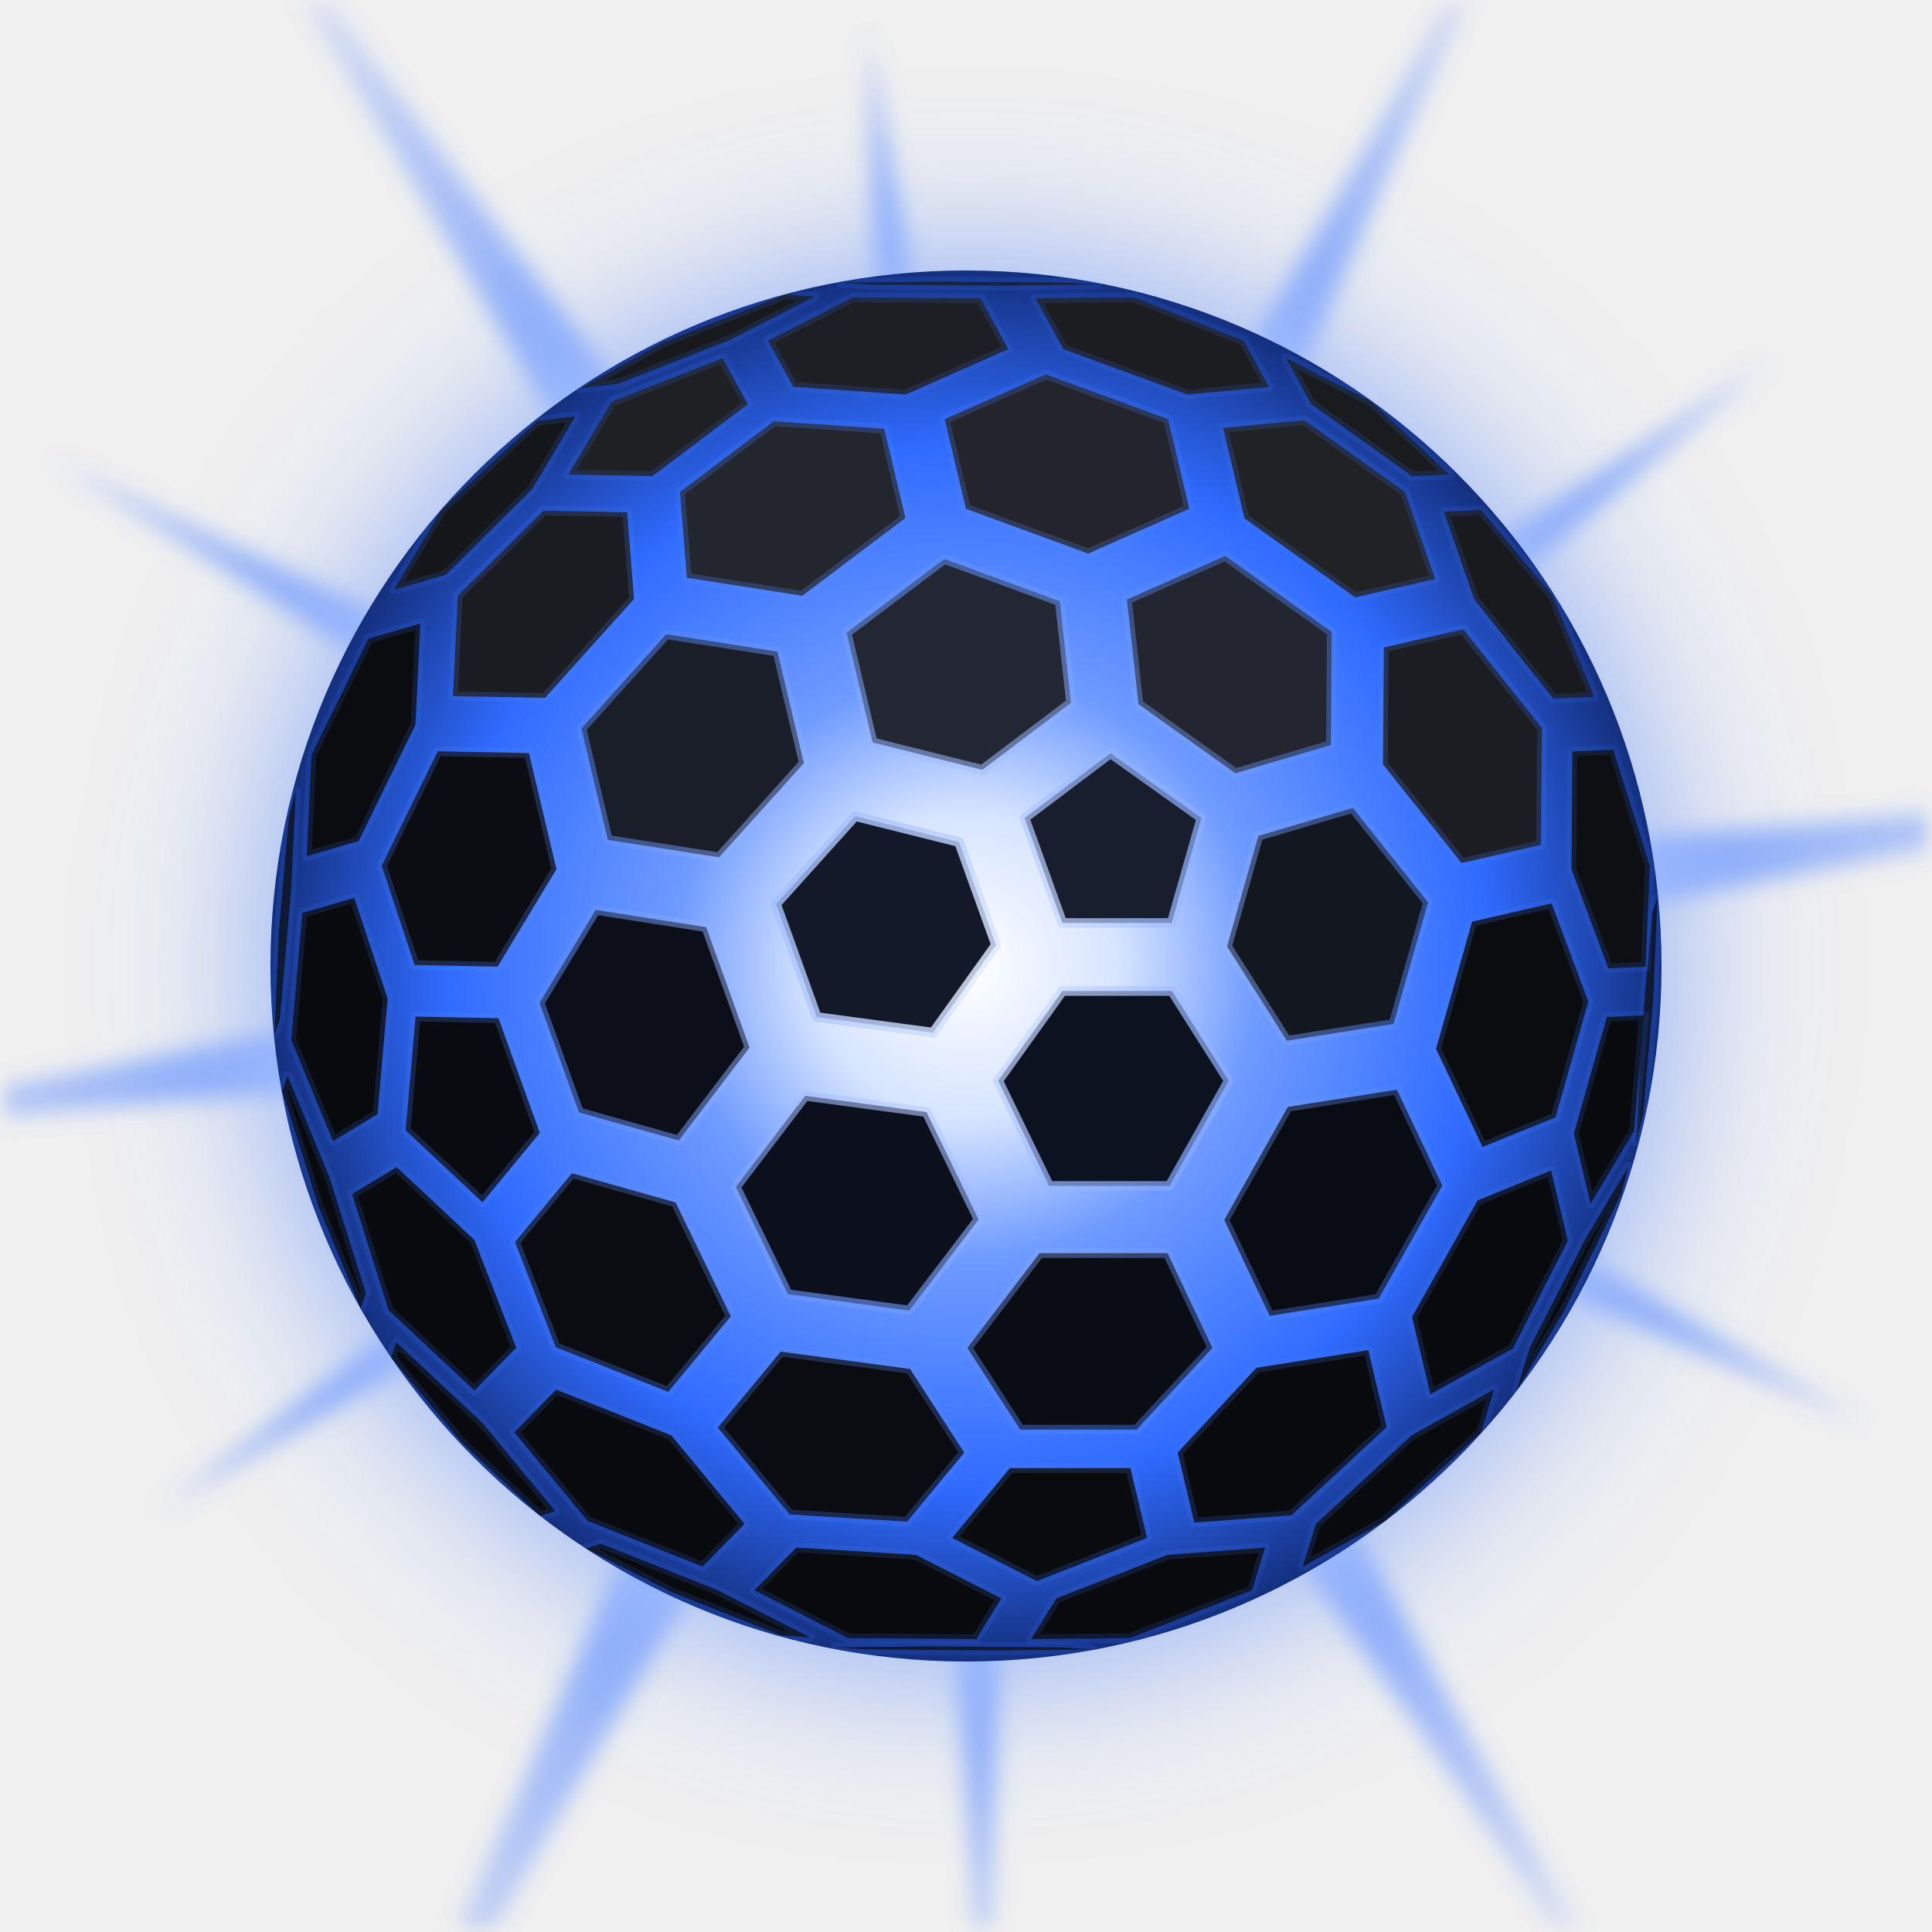
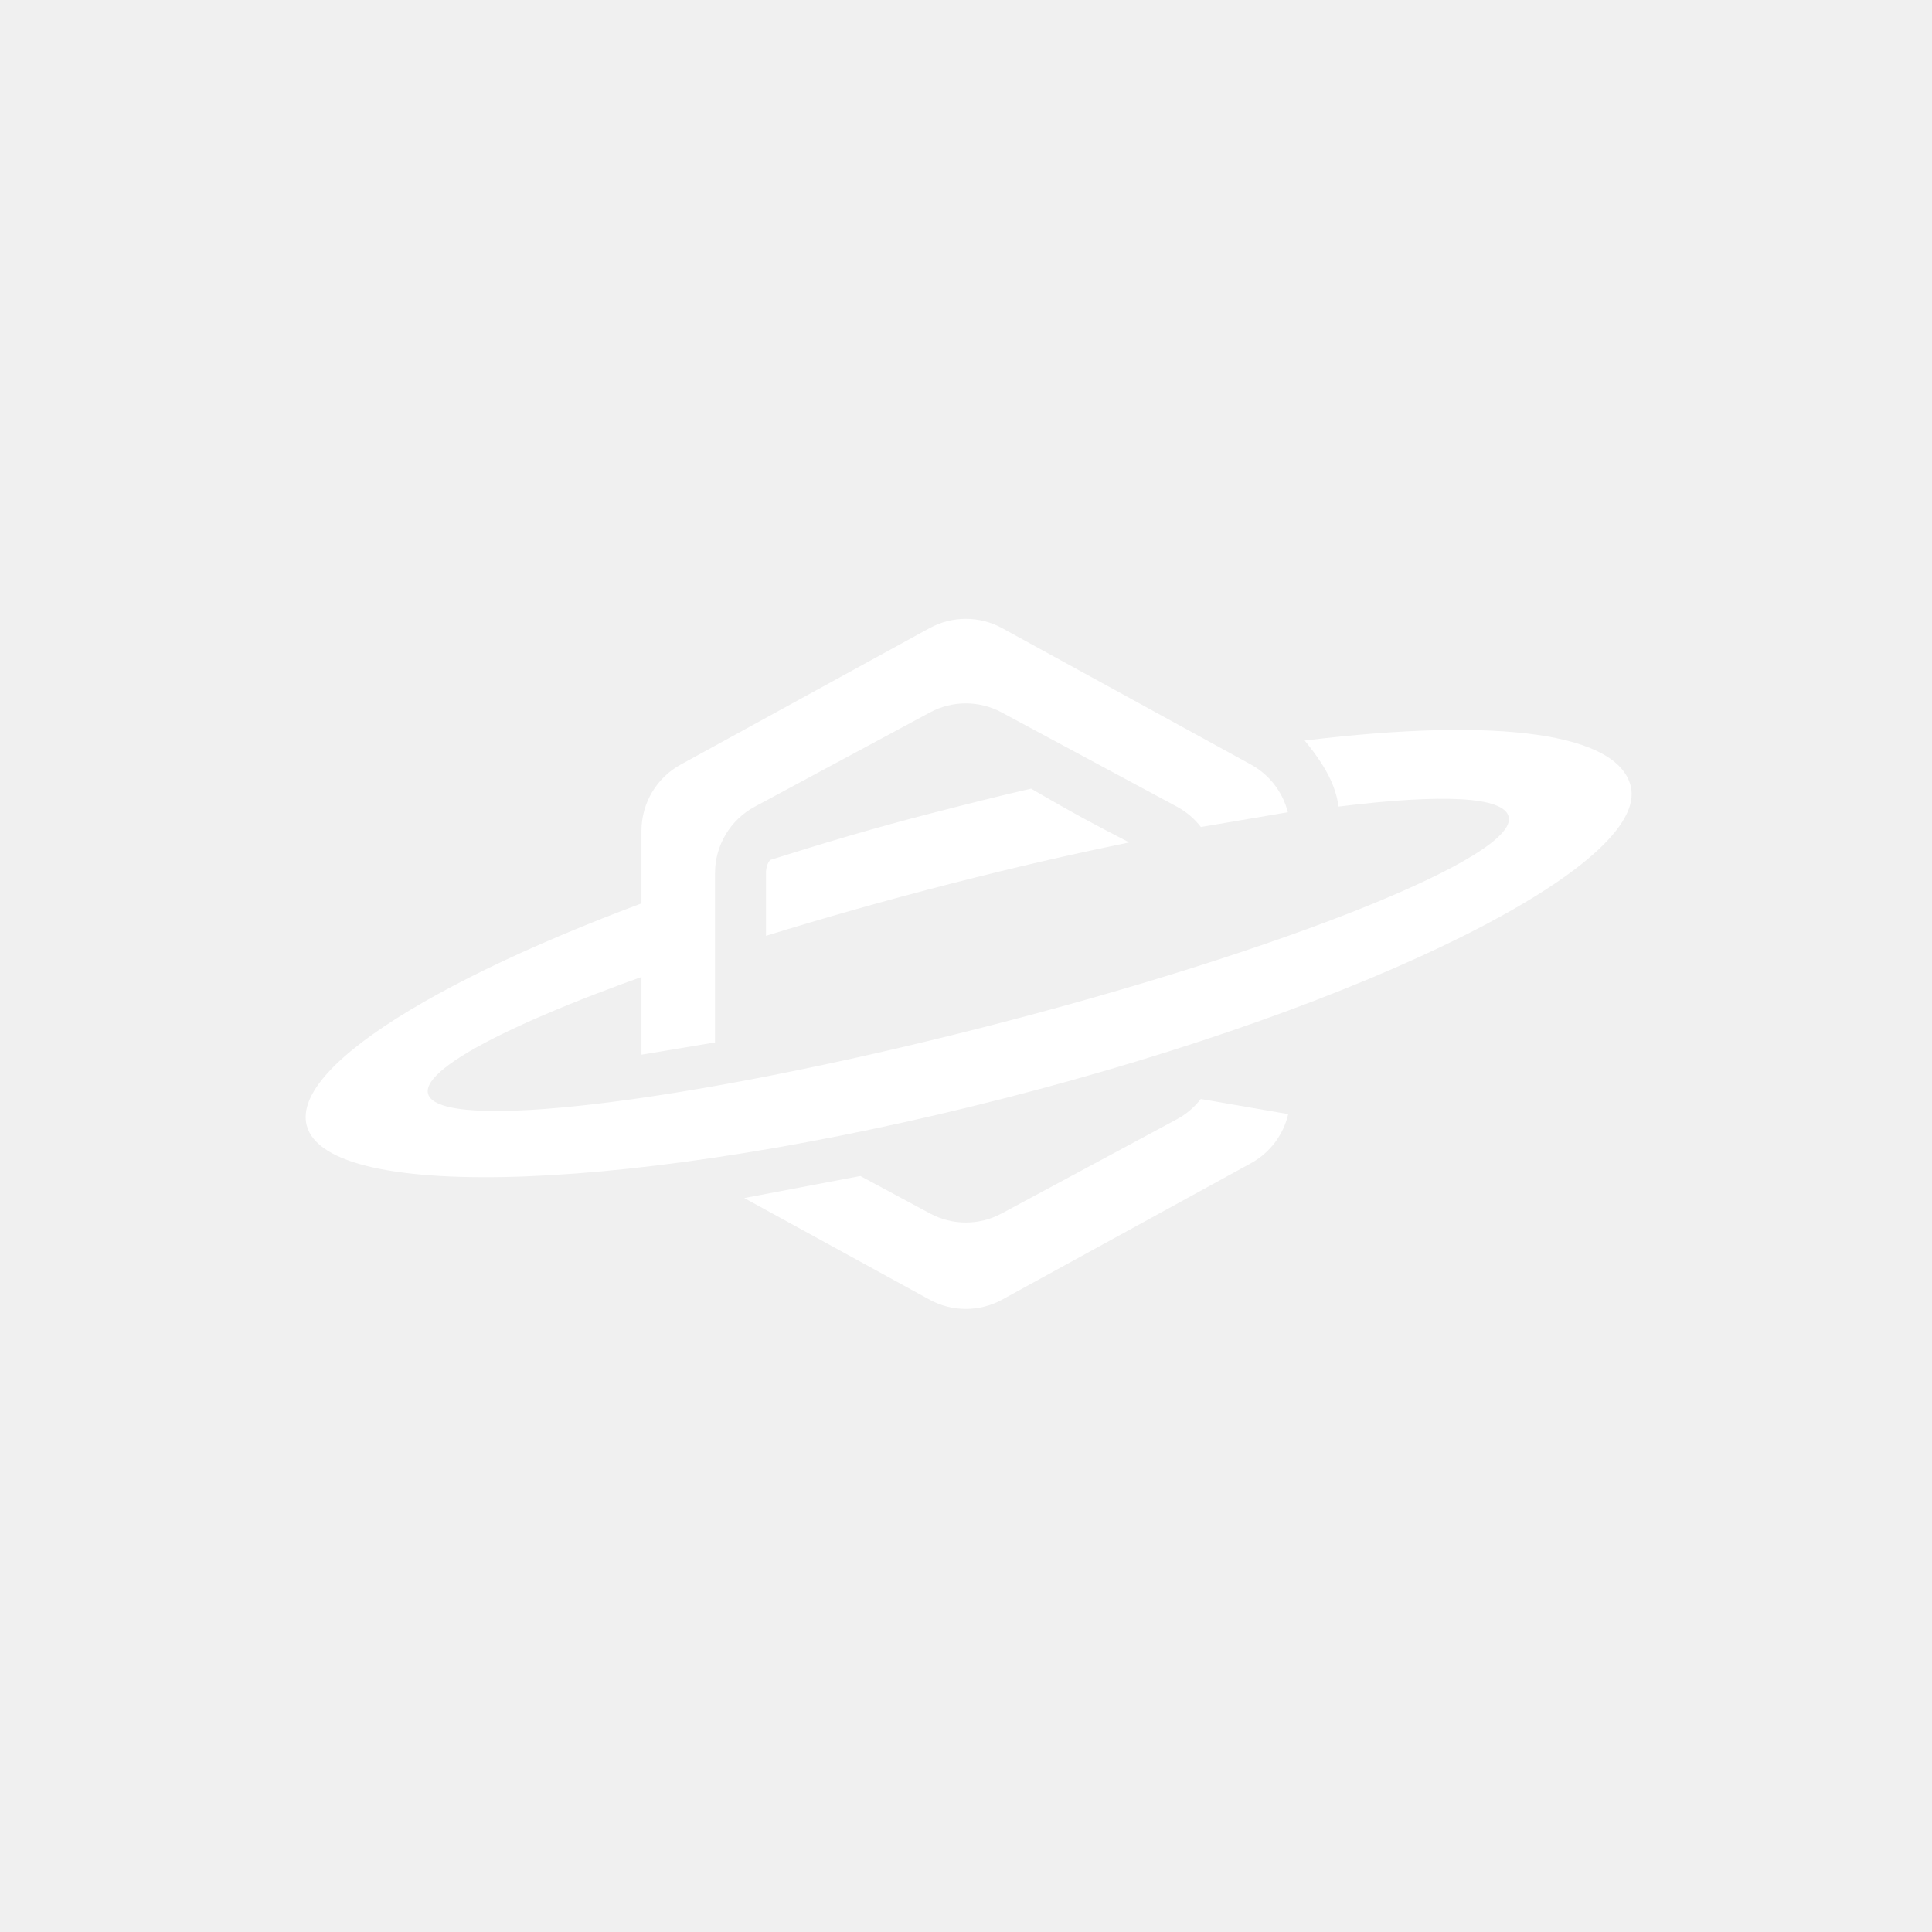
- <svg xmlns="http://www.w3.org/2000/svg" viewBox="0 0 512 512" width="512" height="512">
-   <defs>
-     <clipPath id="disc">
-       <circle cx="256.0" cy="256.0" r="184.32" />
-     </clipPath>
-     <radialGradient id="star" cx="256.0" cy="256.0" r="184.32" gradientUnits="userSpaceOnUse">
-       <stop offset="0" stop-color="#ffffff" />
-       <stop offset="0.22" stop-color="#d6e4ff" />
-       <stop offset="0.42" stop-color="#6f9bff" />
-       <stop offset="0.75" stop-color="#2f6bff" />
-       <stop offset="1" stop-color="#14307f" />
-     </radialGradient>
-     <radialGradient id="edge" cx="256.0" cy="256.0" r="184.32" gradientUnits="userSpaceOnUse">
-       <stop offset="0" stop-color="#e6eeff" />
-       <stop offset="0.6" stop-color="#5b8cff" />
-       <stop offset="1" stop-color="#2f6bff" />
-     </radialGradient>
-     <radialGradient id="beam" cx="256.0" cy="256.0" r="350.21" gradientUnits="userSpaceOnUse">
-       <stop offset="0.45" stop-color="#bcd2ff" stop-opacity="0.95" />
-       <stop offset="0.6" stop-color="#5b8cff" stop-opacity="0.6" />
-       <stop offset="1" stop-color="#2f6bff" stop-opacity="0" />
-     </radialGradient>
-     <filter id="soft" x="-50%" y="-50%" width="200%" height="200%">
-       <feGaussianBlur stdDeviation="3.07" />
-     </filter>
-     <filter id="glow" x="-50%" y="-50%" width="200%" height="200%">
-       <feGaussianBlur stdDeviation="23.04" />
-     </filter>
-   </defs>
-   <circle cx="256.0" cy="256.0" r="184.32" fill="#2f6bff" opacity="0.55" filter="url(#glow)" />
-   <g filter="url(#soft)">
-     <polygon points="256.0,256.0 443.17,238.31 593.67,208.54 440.80,221.42" fill="url(#beam)" />
-     <polygon points="256.0,256.0 409.25,147.09 469.45,95.16 402.93,138.71" fill="url(#beam)" />
-     <polygon points="256.0,256.0 347.72,91.89 398.26,-23.19 334.86,85.33" fill="url(#beam)" />
-     <polygon points="256.0,256.0 240.92,68.60 229.99,8.53 231.79,69.56" fill="url(#beam)" />
-     <polygon points="256.0,256.0 158.61,95.19 60.17,-34.34 143.38,105.46" fill="url(#beam)" />
-     <polygon points="256.0,256.0 94.51,159.73 14.19,121.96 88.78,170.06" fill="url(#beam)" />
-     <polygon points="256.0,256.0 68.89,274.35 -63.42,300.89 71.08,289.94" fill="url(#beam)" />
-     <polygon points="256.0,256.0 97.44,357.02 42.07,400.30 102.94,365.18" fill="url(#beam)" />
-     <polygon points="256.0,256.0 162.00,418.82 92.82,576.25 179.53,427.75" fill="url(#beam)" />
-     <polygon points="256.0,256.0 253.70,443.99 260.99,541.65 264.86,443.80" fill="url(#beam)" />
-     <polygon points="256.0,256.0 348.58,419.63 431.81,537.36 362.49,410.94" fill="url(#beam)" />
-     <polygon points="256.0,256.0 421.07,346.00 494.13,377.34 425.83,336.64" fill="url(#beam)" />
-   </g>
-   <g clip-path="url(#disc)">
-     <circle cx="256.0" cy="256.0" r="184.32" fill="url(#star)" />
-     <polygon points="437.84,241.93 439.23,237.94 438.13,264.65 435.46,295.27 433.61,302.42 434.90,275.61" fill="#090a0d" stroke="url(#edge)" stroke-opacity="0.15" stroke-width="2.56" stroke-linejoin="round" />
-     <polygon points="289.30,437.11 263.15,437.38 229.26,437.11 221.50,436.57 247.65,436.31 281.55,436.57" fill="#090a0d" stroke="url(#edge)" stroke-opacity="0.15" stroke-width="2.56" stroke-linejoin="round" />
-     <polygon points="290.50,75.43 282.74,74.89 248.85,74.62 222.70,74.89 230.45,75.43 264.35,75.69" fill="#15171a" stroke="url(#edge)" stroke-opacity="0.15" stroke-width="2.56" stroke-linejoin="round" />
-     <polygon points="72.77,274.06 74.16,270.07 77.10,236.39 78.39,209.58 76.54,216.73 73.87,247.35" fill="#090a0d" stroke="url(#edge)" stroke-opacity="0.15" stroke-width="2.56" stroke-linejoin="round" />
-     <polygon points="429.64,316.42 431.49,309.26 419.98,328.62 405.40,357.19 401.93,368.52 414.59,347.24" fill="#090a0d" stroke="url(#edge)" stroke-opacity="0.15" stroke-width="2.56" stroke-linejoin="round" />
-     <polygon points="189.80,421.25 159.27,409.11 155.30,410.36 177.93,421.90 206.94,433.39 214.69,433.93" fill="#090a0d" stroke="url(#edge)" stroke-opacity="0.15" stroke-width="2.56" stroke-linejoin="round" />
-     <polygon points="74.81,289.11 84.50,319.93 95.57,346.75 96.97,342.75 87.28,311.93 76.21,285.11" fill="#090a0d" stroke="url(#edge)" stroke-opacity="0.15" stroke-width="2.56" stroke-linejoin="round" />
-     <polygon points="163.99,101.64 193.42,90.10 215.86,78.61 208.11,78.07 175.74,90.75 153.88,102.89" fill="#17191c" stroke="url(#edge)" stroke-opacity="0.15" stroke-width="2.56" stroke-linejoin="round" />
-     <polygon points="105.00,355.69 103.61,359.69 122.50,382.36 143.17,401.72 147.14,400.45 127.74,376.98" fill="#090a0d" stroke="url(#edge)" stroke-opacity="0.15" stroke-width="2.56" stroke-linejoin="round" />
-     <polygon points="395.96,368.23 374.09,380.37 348.74,403.85 345.27,415.18 367.14,403.04 392.49,379.56" fill="#090a0d" stroke="url(#edge)" stroke-opacity="0.15" stroke-width="2.56" stroke-linejoin="round" />
-     <polygon points="363.43,106.43 340.82,94.91 347.50,107.13 374.23,126.20 384.08,125.76" fill="#191b1f" stroke="url(#edge)" stroke-opacity="0.15" stroke-width="2.56" stroke-linejoin="round" />
-     <polygon points="141.02,129.64 152.53,110.28 142.41,111.55 117.07,135.02 104.41,156.31 118.17,152.31" fill="#15161a" stroke="url(#edge)" stroke-opacity="0.15" stroke-width="2.56" stroke-linejoin="round" />
-     <polygon points="392.53,135.18 382.67,135.61 390.66,158.77 411.65,185.15 422.49,184.67 411.42,157.86" fill="#191a1e" stroke="url(#edge)" stroke-opacity="0.15" stroke-width="2.56" stroke-linejoin="round" />
-     <polygon points="331.79,421.44 335.26,410.11 309.39,412.06 279.95,423.59 273.28,434.39 299.42,434.12" fill="#090a0d" stroke="url(#edge)" stroke-opacity="0.15" stroke-width="2.56" stroke-linejoin="round" />
-     <polygon points="433.03,299.67 435.70,269.08 425.85,269.51 417.10,300.37 421.54,319.00" fill="#090a0d" stroke="url(#edge)" stroke-opacity="0.15" stroke-width="2.56" stroke-linejoin="round" />
-     <polygon points="416.69,199.14 416.46,230.39 426.25,256.63 436.11,256.19 437.22,229.48 427.54,198.67" fill="#0d0f12" stroke="url(#edge)" stroke-opacity="0.15" stroke-width="2.56" stroke-linejoin="round" />
-     <polygon points="281.80,92.53 314.67,104.56 336.28,102.53 329.60,90.30 300.59,78.81 274.45,79.07" fill="#1c1d21" stroke="url(#edge)" stroke-opacity="0.15" stroke-width="2.56" stroke-linejoin="round" />
-     <polygon points="97.63,169.25 82.57,200.07 81.28,226.88 95.04,222.89 110.10,192.07 111.39,165.25" fill="#0b0c0f" stroke="url(#edge)" stroke-opacity="0.15" stroke-width="2.56" stroke-linejoin="round" />
-     <polygon points="211.03,410.11 199.92,421.44 224.80,434.12 258.69,434.39 265.37,423.59 242.74,412.06" fill="#090a0d" stroke="url(#edge)" stroke-opacity="0.15" stroke-width="2.56" stroke-linejoin="round" />
-     <polygon points="77.19,275.61 88.26,302.41 100.05,295.26 102.72,264.65 93.88,237.95 80.13,241.94" fill="#090a0d" stroke="url(#edge)" stroke-opacity="0.15" stroke-width="2.56" stroke-linejoin="round" />
-     <polygon points="203.55,90.30 210.23,102.52 240.05,104.56 267.20,92.52 259.86,79.08 225.98,78.81" fill="#1e1f24" stroke="url(#edge)" stroke-opacity="0.15" stroke-width="2.56" stroke-linejoin="round" />
-     <polygon points="162.13,106.43 150.64,125.75 172.92,126.18 198.18,107.13 191.51,94.92" fill="#1e2024" stroke="url(#edge)" stroke-opacity="0.15" stroke-width="2.56" stroke-linejoin="round" />
-     <polygon points="125.75,328.63 105.10,309.29 93.32,316.45 103.00,347.23 125.71,368.50 136.81,357.17" fill="#090a0d" stroke="url(#edge)" stroke-opacity="0.16" stroke-width="2.56" stroke-linejoin="round" />
-     <polygon points="197.30,403.84 177.91,380.39 147.41,368.26 136.30,379.58 155.69,403.04 186.19,415.17" fill="#090a0d" stroke="url(#edge)" stroke-opacity="0.16" stroke-width="2.56" stroke-linejoin="round" />
-     <polygon points="391.59,318.12 374.21,349.00 379.09,369.49 400.94,357.37 415.49,328.83 411.06,310.19" fill="#090a0d" stroke="url(#edge)" stroke-opacity="0.16" stroke-width="2.56" stroke-linejoin="round" />
-     <polygon points="359.15,158.31 380.31,153.46 372.36,130.39 345.68,111.36 324.14,113.39 329.82,137.39" fill="#212226" stroke="url(#edge)" stroke-opacity="0.17" stroke-width="2.56" stroke-linejoin="round" />
-     <polygon points="362.61,357.81 332.96,362.48 312.10,384.95 316.52,403.51 342.26,401.57 367.47,378.22" fill="#090a0e" stroke="url(#edge)" stroke-opacity="0.18" stroke-width="2.56" stroke-linejoin="round" />
-     <polygon points="120.04,184.48 144.43,184.95 168.02,158.75 166.19,135.75 144.02,135.33 121.33,157.84" fill="#1b1c21" stroke="url(#edge)" stroke-opacity="0.19" stroke-width="2.56" stroke-linejoin="round" />
-     <polygon points="303.98,407.57 299.57,389.06 267.64,389.06 252.32,407.57 274.78,419.01" fill="#090b0e" stroke="url(#edge)" stroke-opacity="0.19" stroke-width="2.56" stroke-linejoin="round" />
-     <polygon points="380.57,277.95 392.89,303.96 412.23,296.10 420.93,265.44 411.20,239.41 390.13,244.24" fill="#0a0c0f" stroke="url(#edge)" stroke-opacity="0.19" stroke-width="2.56" stroke-linejoin="round" />
-     <polygon points="366.51,202.56 387.33,228.72 408.38,223.89 408.62,192.91 387.80,166.76 366.75,171.58" fill="#1b1d22" stroke="url(#edge)" stroke-opacity="0.20" stroke-width="2.56" stroke-linejoin="round" />
-     <polygon points="255.98,134.83 288.39,146.70 315.18,134.83 309.56,111.09 277.15,99.22 250.36,111.09" fill="#24252c" stroke="url(#edge)" stroke-opacity="0.23" stroke-width="2.56" stroke-linejoin="round" />
-     <polygon points="127.86,318.63 143.06,300.25 132.11,269.84 110.13,269.41 107.50,299.56" fill="#0a0b10" stroke="url(#edge)" stroke-opacity="0.23" stroke-width="2.56" stroke-linejoin="round" />
-     <polygon points="101.17,229.45 109.88,255.75 131.86,256.18 147.47,230.34 140.17,199.57 116.00,199.10" fill="#0c0d12" stroke="url(#edge)" stroke-opacity="0.24" stroke-width="2.56" stroke-linejoin="round" />
-     <polygon points="205.05,111.64 180.21,130.38 182.02,153.11 212.61,157.89 239.94,137.27 234.34,113.63" fill="#23262d" stroke="url(#edge)" stroke-opacity="0.25" stroke-width="2.56" stroke-linejoin="round" />
-     <polygon points="190.24,378.32 209.27,401.35 240.38,403.26 255.54,384.96 241.18,362.80 206.90,358.19" fill="#0a0c11" stroke="url(#edge)" stroke-opacity="0.26" stroke-width="2.56" stroke-linejoin="round" />
-     <polygon points="147.29,357.02 177.09,368.87 193.67,348.84 179.04,318.66 151.56,310.91 136.49,329.13" fill="#0a0c12" stroke="url(#edge)" stroke-opacity="0.29" stroke-width="2.56" stroke-linejoin="round" />
-     <polygon points="365.37,344.15 382.23,314.19 370.20,288.78 341.30,293.33 324.44,323.30 336.48,348.71" fill="#0a0c13" stroke="url(#edge)" stroke-opacity="0.33" stroke-width="2.56" stroke-linejoin="round" />
-     <polygon points="352.70,197.44 352.92,167.47 324.70,147.33 298.64,158.88 301.72,186.61 327.39,204.92" fill="#232630" stroke="url(#edge)" stroke-opacity="0.38" stroke-width="2.56" stroke-linejoin="round" />
-     <polygon points="275.48,332.10 256.35,357.22 270.36,378.86 301.21,378.86 321.30,357.22 309.40,332.10" fill="#0b0d15" stroke="url(#edge)" stroke-opacity="0.39" stroke-width="2.56" stroke-linejoin="round" />
-     <polygon points="341.03,275.81 369.30,271.35 378.44,239.13 358.53,214.11 333.49,221.51 325.18,250.80" fill="#131720" stroke="url(#edge)" stroke-opacity="0.44" stroke-width="2.56" stroke-linejoin="round" />
-     <polygon points="161.09,222.59 190.57,227.20 213.04,202.24 206.03,172.69 176.56,168.08 154.09,193.04" fill="#1a1e28" stroke="url(#edge)" stroke-opacity="0.46" stroke-width="2.56" stroke-linejoin="round" />
-     <polygon points="179.88,302.24 198.63,277.61 187.14,245.71 157.87,241.14 142.99,265.77 153.44,294.79" fill="#0c0f19" stroke="url(#edge)" stroke-opacity="0.49" stroke-width="2.56" stroke-linejoin="round" />
-     <polygon points="224.36,167.67 231.25,196.75 260.29,204.02 283.83,186.25 280.84,159.34 250.25,148.14" fill="#222733" stroke="url(#edge)" stroke-opacity="0.54" stroke-width="2.56" stroke-linejoin="round" />
-     <polygon points="213.39,290.40 195.01,314.53 208.80,342.98 240.97,347.31 259.34,323.18 245.55,294.73" fill="#0c101d" stroke="url(#edge)" stroke-opacity="0.60" stroke-width="2.56" stroke-linejoin="round" />
-     <polygon points="310.58,262.62 281.56,262.62 264.52,286.40 278.04,314.28 309.95,314.28 325.64,286.40" fill="#0d1220" stroke="url(#edge)" stroke-opacity="0.71" stroke-width="2.56" stroke-linejoin="round" />
-     <polygon points="318.39,216.78 294.29,199.60 271.52,216.78 281.53,244.59 310.50,244.59" fill="#191e2e" stroke="url(#edge)" stroke-opacity="0.71" stroke-width="2.56" stroke-linejoin="round" />
-     <polygon points="216.45,269.53 247.29,273.67 263.96,250.41 254.15,223.16 226.61,216.28 205.66,239.56" fill="#131929" stroke="url(#edge)" stroke-opacity="0.82" stroke-width="2.56" stroke-linejoin="round" />
-   </g>
+ <svg xmlns="http://www.w3.org/2000/svg" width="1024" height="1024" viewBox="0 0 1024 1024" fill="none">
+   <path d="M531.137 332.926C519.158 326.358 504.655 326.358 492.676 332.926L360.771 405.245C347.963 412.267 340 425.713 340 440.319V559L378.972 552.5V462.787C378.972 448.065 387.058 434.533 400.023 427.559L492.959 377.574C504.789 371.211 519.023 371.211 530.854 377.574L623.789 427.559C628.825 430.268 633.124 433.966 636.5 438.339L682.59 430.5C679.898 419.874 672.907 410.654 663.042 405.245L531.137 332.926Z" fill="white" />
+   <path d="M530.854 643.191C519.023 649.554 504.789 649.554 492.959 643.191L456 623.313L394.476 635L492.676 688.84C504.655 695.407 519.158 695.407 531.137 688.84L663.042 616.52C673.144 610.982 680.231 601.448 682.775 590.5L636.443 582.5C633.076 586.841 628.797 590.512 623.789 593.206L530.854 643.191Z" fill="white" />
+   <path d="M532.779 582.007C726.557 532.321 874.974 458.225 864.279 416.508C857.253 389.107 796.326 379.733 691.5 392.5C705.5 409.5 708.167 419.348 709.5 427.5C764.725 420.655 796.895 422.206 799.618 432.825C804.968 453.691 681.089 503.481 522.927 544.035C364.766 584.589 232.214 600.55 226.864 579.684C223.044 564.785 285.111 535.139 378.5 504.638V465.119C244.713 510.454 154.105 563.524 162.544 596.438C173.24 638.154 339 631.693 532.779 582.007Z" fill="white" />
+   <path d="M406 496C436.371 486.626 468.889 477.362 503.553 468.474C538.111 459.613 567.447 452.885 598.5 446.5C582 438 570.5 432 546.5 418C530.438 421.61 510.593 426.694 494.044 430.938C464.069 438.623 435.654 447.116 408.297 455.772C405.594 458.544 406 464 406 462V496Z" fill="white" />
</svg>
